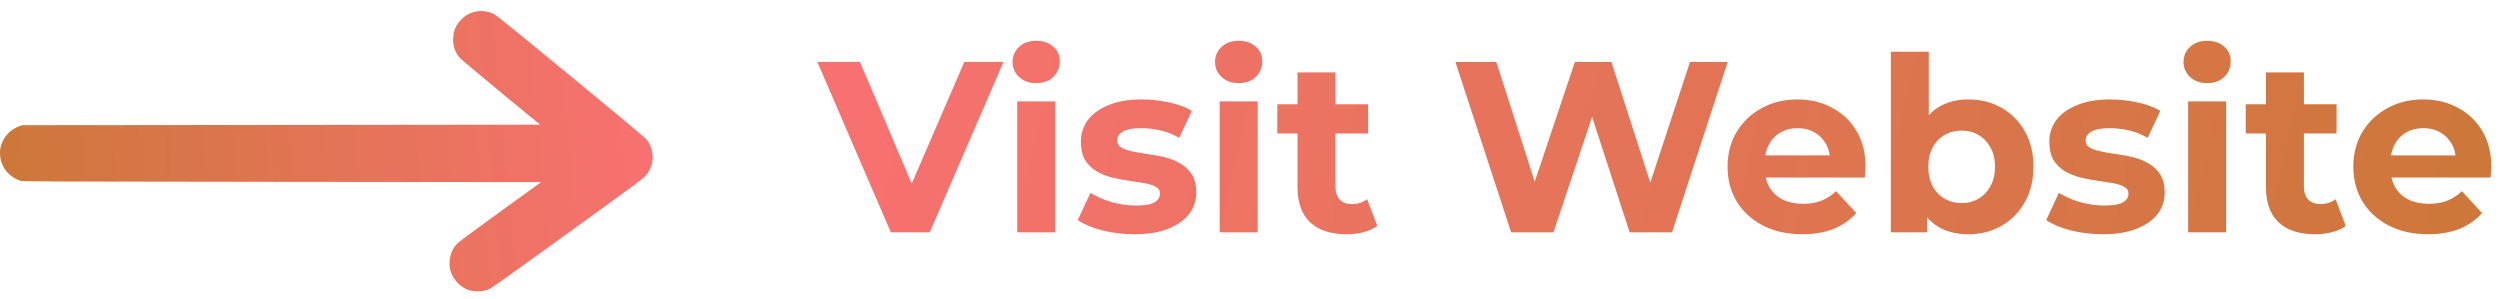
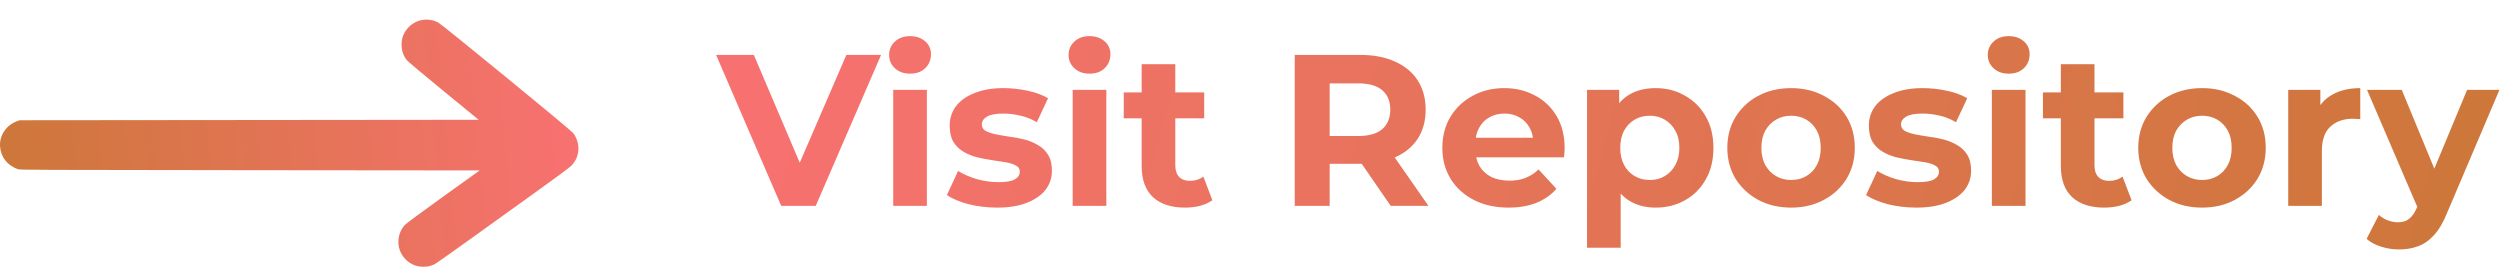
- <svg xmlns="http://www.w3.org/2000/svg" width="226" height="27" viewBox="0 0 226 27" fill="none">
-   <path d="M43.747 26.288C43.913 26.251 44.171 26.159 44.324 26.08C44.476 26.006 45.947 24.968 47.597 23.772C49.243 22.581 52.254 20.407 54.283 18.947C56.755 17.167 58.073 16.184 58.276 15.98C59.166 15.081 59.245 13.672 58.461 12.625C58.239 12.324 45.163 1.561 44.729 1.32C43.733 0.769 42.516 0.94 41.709 1.751C41.197 2.266 40.953 2.859 40.962 3.578C40.967 4.194 41.123 4.667 41.483 5.144C41.584 5.279 43.009 6.484 45.236 8.319L48.824 11.271L25.409 11.295L1.995 11.318L1.723 11.42C0.611 11.842 -0.08 12.898 0.007 14.029C0.09 15.109 0.754 15.953 1.82 16.337C2.027 16.412 3.521 16.416 25.483 16.439L48.925 16.462L45.264 19.104C43.212 20.583 41.492 21.858 41.349 22.001C40.538 22.822 40.4 24.18 41.027 25.144C41.368 25.672 41.88 26.071 42.438 26.242C42.77 26.349 43.392 26.372 43.747 26.288Z" fill="url(#paint0_linear_125_302)" />
-   <path d="M80.531 21L73.887 5.6H77.737L83.545 19.24H81.279L87.175 5.6H90.717L84.051 21H80.531ZM91.954 21V9.164H95.386V21H91.954ZM93.67 7.514C93.04 7.514 92.526 7.331 92.13 6.964C91.734 6.597 91.536 6.143 91.536 5.6C91.536 5.057 91.734 4.603 92.13 4.236C92.526 3.869 93.04 3.686 93.67 3.686C94.301 3.686 94.814 3.862 95.21 4.214C95.606 4.551 95.804 4.991 95.804 5.534C95.804 6.106 95.606 6.583 95.21 6.964C94.829 7.331 94.316 7.514 93.67 7.514ZM102.553 21.176C101.541 21.176 100.566 21.059 99.627 20.824C98.703 20.575 97.97 20.267 97.427 19.9L98.571 17.436C99.114 17.773 99.752 18.052 100.485 18.272C101.233 18.477 101.967 18.58 102.685 18.58C103.477 18.58 104.035 18.485 104.357 18.294C104.695 18.103 104.863 17.839 104.863 17.502C104.863 17.223 104.731 17.018 104.467 16.886C104.218 16.739 103.881 16.629 103.455 16.556C103.03 16.483 102.561 16.409 102.047 16.336C101.549 16.263 101.043 16.167 100.529 16.05C100.016 15.918 99.547 15.727 99.121 15.478C98.696 15.229 98.351 14.891 98.087 14.466C97.838 14.041 97.713 13.491 97.713 12.816C97.713 12.068 97.926 11.408 98.351 10.836C98.791 10.264 99.422 9.817 100.243 9.494C101.065 9.157 102.047 8.988 103.191 8.988C103.998 8.988 104.819 9.076 105.655 9.252C106.491 9.428 107.188 9.685 107.745 10.022L106.601 12.464C106.029 12.127 105.45 11.899 104.863 11.782C104.291 11.65 103.734 11.584 103.191 11.584C102.429 11.584 101.871 11.687 101.519 11.892C101.167 12.097 100.991 12.361 100.991 12.684C100.991 12.977 101.116 13.197 101.365 13.344C101.629 13.491 101.974 13.608 102.399 13.696C102.825 13.784 103.287 13.865 103.785 13.938C104.299 13.997 104.812 14.092 105.325 14.224C105.839 14.356 106.301 14.547 106.711 14.796C107.137 15.031 107.481 15.361 107.745 15.786C108.009 16.197 108.141 16.739 108.141 17.414C108.141 18.147 107.921 18.8 107.481 19.372C107.041 19.929 106.403 20.369 105.567 20.692C104.746 21.015 103.741 21.176 102.553 21.176ZM110.259 21V9.164H113.691V21H110.259ZM111.975 7.514C111.344 7.514 110.831 7.331 110.435 6.964C110.039 6.597 109.841 6.143 109.841 5.6C109.841 5.057 110.039 4.603 110.435 4.236C110.831 3.869 111.344 3.686 111.975 3.686C112.605 3.686 113.119 3.862 113.515 4.214C113.911 4.551 114.109 4.991 114.109 5.534C114.109 6.106 113.911 6.583 113.515 6.964C113.133 7.331 112.62 7.514 111.975 7.514ZM121.716 21.176C120.323 21.176 119.237 20.824 118.46 20.12C117.683 19.401 117.294 18.338 117.294 16.93V6.546H120.726V16.886C120.726 17.385 120.858 17.773 121.122 18.052C121.386 18.316 121.745 18.448 122.2 18.448C122.743 18.448 123.205 18.301 123.586 18.008L124.51 20.428C124.158 20.677 123.733 20.868 123.234 21C122.75 21.117 122.244 21.176 121.716 21.176ZM115.468 12.068V9.428H123.674V12.068H115.468ZM136.605 21L131.567 5.6H135.263L139.641 19.24H137.793L142.369 5.6H145.669L150.069 19.24H148.287L152.775 5.6H156.185L151.147 21H147.319L143.425 9.032H144.437L140.433 21H136.605ZM162.926 21.176C161.576 21.176 160.388 20.912 159.362 20.384C158.35 19.856 157.565 19.137 157.008 18.228C156.45 17.304 156.172 16.255 156.172 15.082C156.172 13.894 156.443 12.845 156.986 11.936C157.543 11.012 158.298 10.293 159.252 9.78C160.205 9.252 161.283 8.988 162.486 8.988C163.644 8.988 164.686 9.237 165.61 9.736C166.548 10.22 167.289 10.924 167.832 11.848C168.374 12.757 168.646 13.85 168.646 15.126C168.646 15.258 168.638 15.412 168.624 15.588C168.609 15.749 168.594 15.903 168.58 16.05H158.966V14.048H166.776L165.456 14.642C165.456 14.026 165.331 13.491 165.082 13.036C164.832 12.581 164.488 12.229 164.048 11.98C163.608 11.716 163.094 11.584 162.508 11.584C161.921 11.584 161.4 11.716 160.946 11.98C160.506 12.229 160.161 12.589 159.912 13.058C159.662 13.513 159.538 14.055 159.538 14.686V15.214C159.538 15.859 159.677 16.431 159.956 16.93C160.249 17.414 160.652 17.788 161.166 18.052C161.694 18.301 162.31 18.426 163.014 18.426C163.644 18.426 164.194 18.331 164.664 18.14C165.148 17.949 165.588 17.663 165.984 17.282L167.81 19.262C167.267 19.878 166.585 20.355 165.764 20.692C164.942 21.015 163.996 21.176 162.926 21.176ZM177.927 21.176C176.885 21.176 175.991 20.956 175.243 20.516C174.495 20.076 173.923 19.409 173.527 18.514C173.131 17.605 172.933 16.461 172.933 15.082C172.933 13.689 173.138 12.545 173.549 11.65C173.974 10.755 174.561 10.088 175.309 9.648C176.057 9.208 176.929 8.988 177.927 8.988C179.041 8.988 180.039 9.237 180.919 9.736C181.813 10.235 182.517 10.939 183.031 11.848C183.559 12.757 183.823 13.835 183.823 15.082C183.823 16.314 183.559 17.385 183.031 18.294C182.517 19.203 181.813 19.915 180.919 20.428C180.039 20.927 179.041 21.176 177.927 21.176ZM170.931 21V4.676H174.363V11.562L174.143 15.06L174.209 18.58V21H170.931ZM177.333 18.36C177.905 18.36 178.411 18.228 178.851 17.964C179.305 17.7 179.665 17.326 179.929 16.842C180.207 16.343 180.347 15.757 180.347 15.082C180.347 14.393 180.207 13.806 179.929 13.322C179.665 12.838 179.305 12.464 178.851 12.2C178.411 11.936 177.905 11.804 177.333 11.804C176.761 11.804 176.247 11.936 175.793 12.2C175.338 12.464 174.979 12.838 174.715 13.322C174.451 13.806 174.319 14.393 174.319 15.082C174.319 15.757 174.451 16.343 174.715 16.842C174.979 17.326 175.338 17.7 175.793 17.964C176.247 18.228 176.761 18.36 177.333 18.36ZM190.102 21.176C189.09 21.176 188.115 21.059 187.176 20.824C186.252 20.575 185.519 20.267 184.976 19.9L186.12 17.436C186.663 17.773 187.301 18.052 188.034 18.272C188.782 18.477 189.515 18.58 190.234 18.58C191.026 18.58 191.583 18.485 191.906 18.294C192.243 18.103 192.412 17.839 192.412 17.502C192.412 17.223 192.28 17.018 192.016 16.886C191.767 16.739 191.429 16.629 191.004 16.556C190.579 16.483 190.109 16.409 189.596 16.336C189.097 16.263 188.591 16.167 188.078 16.05C187.565 15.918 187.095 15.727 186.67 15.478C186.245 15.229 185.9 14.891 185.636 14.466C185.387 14.041 185.262 13.491 185.262 12.816C185.262 12.068 185.475 11.408 185.9 10.836C186.34 10.264 186.971 9.817 187.792 9.494C188.613 9.157 189.596 8.988 190.74 8.988C191.547 8.988 192.368 9.076 193.204 9.252C194.04 9.428 194.737 9.685 195.294 10.022L194.15 12.464C193.578 12.127 192.999 11.899 192.412 11.782C191.84 11.65 191.283 11.584 190.74 11.584C189.977 11.584 189.42 11.687 189.068 11.892C188.716 12.097 188.54 12.361 188.54 12.684C188.54 12.977 188.665 13.197 188.914 13.344C189.178 13.491 189.523 13.608 189.948 13.696C190.373 13.784 190.835 13.865 191.334 13.938C191.847 13.997 192.361 14.092 192.874 14.224C193.387 14.356 193.849 14.547 194.26 14.796C194.685 15.031 195.03 15.361 195.294 15.786C195.558 16.197 195.69 16.739 195.69 17.414C195.69 18.147 195.47 18.8 195.03 19.372C194.59 19.929 193.952 20.369 193.116 20.692C192.295 21.015 191.29 21.176 190.102 21.176ZM197.808 21V9.164H201.24V21H197.808ZM199.524 7.514C198.893 7.514 198.38 7.331 197.984 6.964C197.588 6.597 197.39 6.143 197.39 5.6C197.39 5.057 197.588 4.603 197.984 4.236C198.38 3.869 198.893 3.686 199.524 3.686C200.154 3.686 200.668 3.862 201.064 4.214C201.46 4.551 201.658 4.991 201.658 5.534C201.658 6.106 201.46 6.583 201.064 6.964C200.682 7.331 200.169 7.514 199.524 7.514ZM209.265 21.176C207.871 21.176 206.786 20.824 206.009 20.12C205.231 19.401 204.843 18.338 204.843 16.93V6.546H208.275V16.886C208.275 17.385 208.407 17.773 208.671 18.052C208.935 18.316 209.294 18.448 209.749 18.448C210.291 18.448 210.753 18.301 211.135 18.008L212.059 20.428C211.707 20.677 211.281 20.868 210.783 21C210.299 21.117 209.793 21.176 209.265 21.176ZM203.017 12.068V9.428H211.223V12.068H203.017ZM219.494 21.176C218.145 21.176 216.957 20.912 215.93 20.384C214.918 19.856 214.133 19.137 213.576 18.228C213.019 17.304 212.74 16.255 212.74 15.082C212.74 13.894 213.011 12.845 213.554 11.936C214.111 11.012 214.867 10.293 215.82 9.78C216.773 9.252 217.851 8.988 219.054 8.988C220.213 8.988 221.254 9.237 222.178 9.736C223.117 10.22 223.857 10.924 224.4 11.848C224.943 12.757 225.214 13.85 225.214 15.126C225.214 15.258 225.207 15.412 225.192 15.588C225.177 15.749 225.163 15.903 225.148 16.05H215.534V14.048H223.344L222.024 14.642C222.024 14.026 221.899 13.491 221.65 13.036C221.401 12.581 221.056 12.229 220.616 11.98C220.176 11.716 219.663 11.584 219.076 11.584C218.489 11.584 217.969 11.716 217.514 11.98C217.074 12.229 216.729 12.589 216.48 13.058C216.231 13.513 216.106 14.055 216.106 14.686V15.214C216.106 15.859 216.245 16.431 216.524 16.93C216.817 17.414 217.221 17.788 217.734 18.052C218.262 18.301 218.878 18.426 219.582 18.426C220.213 18.426 220.763 18.331 221.232 18.14C221.716 17.949 222.156 17.663 222.552 17.282L224.378 19.262C223.835 19.878 223.153 20.355 222.332 20.692C221.511 21.015 220.565 21.176 219.494 21.176Z" fill="url(#paint1_linear_125_302)" />
+ <svg xmlns="http://www.w3.org/2000/svg" width="255" height="28" viewBox="0 0 255 28" fill="none">
+   <path d="M43.747 27.158C43.913 27.121 44.171 27.029 44.324 26.951C44.476 26.877 45.947 25.844 47.597 24.654C49.243 23.469 52.254 21.307 54.283 19.854C56.755 18.084 58.073 17.106 58.276 16.903C59.166 16.009 59.245 14.607 58.461 13.565C58.239 13.265 45.163 2.558 44.729 2.319C43.733 1.77 42.516 1.941 41.709 2.748C41.197 3.259 40.953 3.85 40.962 4.564C40.967 5.177 41.123 5.648 41.483 6.123C41.584 6.256 43.009 7.455 45.236 9.281L48.824 12.218L25.409 12.242L1.995 12.265L1.723 12.366C0.611 12.786 -0.08 13.837 0.007 14.962C0.09 16.036 0.754 16.875 1.82 17.258C2.027 17.332 3.521 17.337 25.483 17.36L48.925 17.383L45.264 20.011C43.212 21.482 41.492 22.75 41.349 22.893C40.538 23.709 40.4 25.06 41.027 26.019C41.368 26.545 41.88 26.941 42.438 27.112C42.77 27.218 43.392 27.241 43.747 27.158Z" fill="url(#paint0_linear_196_72)" />
+   <path d="M79.685 21L73.041 5.6H76.891L82.699 19.24H80.433L86.329 5.6H89.871L83.205 21H79.685ZM91.108 21V9.164H94.54V21H91.108ZM92.824 7.514C92.194 7.514 91.68 7.331 91.284 6.964C90.888 6.597 90.69 6.143 90.69 5.6C90.69 5.057 90.888 4.603 91.284 4.236C91.68 3.869 92.194 3.686 92.824 3.686C93.455 3.686 93.968 3.862 94.364 4.214C94.76 4.551 94.958 4.991 94.958 5.534C94.958 6.106 94.76 6.583 94.364 6.964C93.983 7.331 93.47 7.514 92.824 7.514ZM101.708 21.176C100.696 21.176 99.72 21.059 98.782 20.824C97.858 20.575 97.124 20.267 96.582 19.9L97.726 17.436C98.268 17.773 98.906 18.052 99.64 18.272C100.388 18.477 101.121 18.58 101.84 18.58C102.632 18.58 103.189 18.485 103.512 18.294C103.849 18.103 104.018 17.839 104.018 17.502C104.018 17.223 103.886 17.018 103.622 16.886C103.372 16.739 103.035 16.629 102.61 16.556C102.184 16.483 101.715 16.409 101.202 16.336C100.703 16.263 100.197 16.167 99.684 16.05C99.17 15.918 98.701 15.727 98.276 15.478C97.85 15.229 97.506 14.891 97.242 14.466C96.992 14.041 96.868 13.491 96.868 12.816C96.868 12.068 97.08 11.408 97.506 10.836C97.946 10.264 98.576 9.817 99.398 9.494C100.219 9.157 101.202 8.988 102.346 8.988C103.152 8.988 103.974 9.076 104.81 9.252C105.646 9.428 106.342 9.685 106.9 10.022L105.756 12.464C105.184 12.127 104.604 11.899 104.018 11.782C103.446 11.65 102.888 11.584 102.346 11.584C101.583 11.584 101.026 11.687 100.674 11.892C100.322 12.097 100.146 12.361 100.146 12.684C100.146 12.977 100.27 13.197 100.52 13.344C100.784 13.491 101.128 13.608 101.554 13.696C101.979 13.784 102.441 13.865 102.94 13.938C103.453 13.997 103.966 14.092 104.48 14.224C104.993 14.356 105.455 14.547 105.866 14.796C106.291 15.031 106.636 15.361 106.9 15.786C107.164 16.197 107.296 16.739 107.296 17.414C107.296 18.147 107.076 18.8 106.636 19.372C106.196 19.929 105.558 20.369 104.722 20.692C103.9 21.015 102.896 21.176 101.708 21.176ZM109.413 21V9.164H112.845V21H109.413ZM111.129 7.514C110.498 7.514 109.985 7.331 109.589 6.964C109.193 6.597 108.995 6.143 108.995 5.6C108.995 5.057 109.193 4.603 109.589 4.236C109.985 3.869 110.498 3.686 111.129 3.686C111.76 3.686 112.273 3.862 112.669 4.214C113.065 4.551 113.263 4.991 113.263 5.534C113.263 6.106 113.065 6.583 112.669 6.964C112.288 7.331 111.774 7.514 111.129 7.514ZM120.87 21.176C119.477 21.176 118.392 20.824 117.614 20.12C116.837 19.401 116.448 18.338 116.448 16.93V6.546H119.88V16.886C119.88 17.385 120.012 17.773 120.276 18.052C120.54 18.316 120.9 18.448 121.354 18.448C121.897 18.448 122.359 18.301 122.74 18.008L123.664 20.428C123.312 20.677 122.887 20.868 122.388 21C121.904 21.117 121.398 21.176 120.87 21.176ZM114.622 12.068V9.428H122.828V12.068H114.622ZM132.063 21V5.6H138.729C140.108 5.6 141.296 5.827 142.293 6.282C143.291 6.722 144.061 7.36 144.603 8.196C145.146 9.032 145.417 10.029 145.417 11.188C145.417 12.332 145.146 13.322 144.603 14.158C144.061 14.979 143.291 15.61 142.293 16.05C141.296 16.49 140.108 16.71 138.729 16.71H134.043L135.627 15.148V21H132.063ZM141.853 21L138.003 15.412H141.809L145.703 21H141.853ZM135.627 15.544L134.043 13.872H138.531C139.631 13.872 140.453 13.637 140.995 13.168C141.538 12.684 141.809 12.024 141.809 11.188C141.809 10.337 141.538 9.677 140.995 9.208C140.453 8.739 139.631 8.504 138.531 8.504H134.043L135.627 6.81V15.544ZM153.873 21.176C152.524 21.176 151.336 20.912 150.309 20.384C149.297 19.856 148.512 19.137 147.955 18.228C147.398 17.304 147.119 16.255 147.119 15.082C147.119 13.894 147.39 12.845 147.933 11.936C148.49 11.012 149.246 10.293 150.199 9.78C151.152 9.252 152.23 8.988 153.433 8.988C154.592 8.988 155.633 9.237 156.557 9.736C157.496 10.22 158.236 10.924 158.779 11.848C159.322 12.757 159.593 13.85 159.593 15.126C159.593 15.258 159.586 15.412 159.571 15.588C159.556 15.749 159.542 15.903 159.527 16.05H149.913V14.048H157.723L156.403 14.642C156.403 14.026 156.278 13.491 156.029 13.036C155.78 12.581 155.435 12.229 154.995 11.98C154.555 11.716 154.042 11.584 153.455 11.584C152.868 11.584 152.348 11.716 151.893 11.98C151.453 12.229 151.108 12.589 150.859 13.058C150.61 13.513 150.485 14.055 150.485 14.686V15.214C150.485 15.859 150.624 16.431 150.903 16.93C151.196 17.414 151.6 17.788 152.113 18.052C152.641 18.301 153.257 18.426 153.961 18.426C154.592 18.426 155.142 18.331 155.611 18.14C156.095 17.949 156.535 17.663 156.931 17.282L158.757 19.262C158.214 19.878 157.532 20.355 156.711 20.692C155.89 21.015 154.944 21.176 153.873 21.176ZM168.874 21.176C167.877 21.176 167.004 20.956 166.256 20.516C165.508 20.076 164.921 19.409 164.496 18.514C164.085 17.605 163.88 16.461 163.88 15.082C163.88 13.689 164.078 12.545 164.474 11.65C164.87 10.755 165.442 10.088 166.19 9.648C166.938 9.208 167.833 8.988 168.874 8.988C169.989 8.988 170.986 9.245 171.866 9.758C172.761 10.257 173.465 10.961 173.978 11.87C174.506 12.779 174.77 13.85 174.77 15.082C174.77 16.329 174.506 17.407 173.978 18.316C173.465 19.225 172.761 19.929 171.866 20.428C170.986 20.927 169.989 21.176 168.874 21.176ZM161.878 25.268V9.164H165.156V11.584L165.09 15.104L165.31 18.602V25.268H161.878ZM168.28 18.36C168.852 18.36 169.358 18.228 169.798 17.964C170.253 17.7 170.612 17.326 170.876 16.842C171.155 16.343 171.294 15.757 171.294 15.082C171.294 14.393 171.155 13.806 170.876 13.322C170.612 12.838 170.253 12.464 169.798 12.2C169.358 11.936 168.852 11.804 168.28 11.804C167.708 11.804 167.195 11.936 166.74 12.2C166.285 12.464 165.926 12.838 165.662 13.322C165.398 13.806 165.266 14.393 165.266 15.082C165.266 15.757 165.398 16.343 165.662 16.842C165.926 17.326 166.285 17.7 166.74 17.964C167.195 18.228 167.708 18.36 168.28 18.36ZM182.699 21.176C181.438 21.176 180.316 20.912 179.333 20.384C178.365 19.856 177.595 19.137 177.023 18.228C176.466 17.304 176.187 16.255 176.187 15.082C176.187 13.894 176.466 12.845 177.023 11.936C177.595 11.012 178.365 10.293 179.333 9.78C180.316 9.252 181.438 8.988 182.699 8.988C183.946 8.988 185.061 9.252 186.043 9.78C187.026 10.293 187.796 11.005 188.353 11.914C188.911 12.823 189.189 13.879 189.189 15.082C189.189 16.255 188.911 17.304 188.353 18.228C187.796 19.137 187.026 19.856 186.043 20.384C185.061 20.912 183.946 21.176 182.699 21.176ZM182.699 18.36C183.271 18.36 183.785 18.228 184.239 17.964C184.694 17.7 185.053 17.326 185.317 16.842C185.581 16.343 185.713 15.757 185.713 15.082C185.713 14.393 185.581 13.806 185.317 13.322C185.053 12.838 184.694 12.464 184.239 12.2C183.785 11.936 183.271 11.804 182.699 11.804C182.127 11.804 181.614 11.936 181.159 12.2C180.705 12.464 180.338 12.838 180.059 13.322C179.795 13.806 179.663 14.393 179.663 15.082C179.663 15.757 179.795 16.343 180.059 16.842C180.338 17.326 180.705 17.7 181.159 17.964C181.614 18.228 182.127 18.36 182.699 18.36ZM195.465 21.176C194.453 21.176 193.478 21.059 192.539 20.824C191.615 20.575 190.882 20.267 190.339 19.9L191.483 17.436C192.026 17.773 192.664 18.052 193.397 18.272C194.145 18.477 194.879 18.58 195.597 18.58C196.389 18.58 196.947 18.485 197.269 18.294C197.607 18.103 197.775 17.839 197.775 17.502C197.775 17.223 197.643 17.018 197.379 16.886C197.13 16.739 196.793 16.629 196.367 16.556C195.942 16.483 195.473 16.409 194.959 16.336C194.461 16.263 193.955 16.167 193.441 16.05C192.928 15.918 192.459 15.727 192.033 15.478C191.608 15.229 191.263 14.891 190.999 14.466C190.75 14.041 190.625 13.491 190.625 12.816C190.625 12.068 190.838 11.408 191.263 10.836C191.703 10.264 192.334 9.817 193.155 9.494C193.977 9.157 194.959 8.988 196.103 8.988C196.91 8.988 197.731 9.076 198.567 9.252C199.403 9.428 200.1 9.685 200.657 10.022L199.513 12.464C198.941 12.127 198.362 11.899 197.775 11.782C197.203 11.65 196.646 11.584 196.103 11.584C195.341 11.584 194.783 11.687 194.431 11.892C194.079 12.097 193.903 12.361 193.903 12.684C193.903 12.977 194.028 13.197 194.277 13.344C194.541 13.491 194.886 13.608 195.311 13.696C195.737 13.784 196.199 13.865 196.697 13.938C197.211 13.997 197.724 14.092 198.237 14.224C198.751 14.356 199.213 14.547 199.623 14.796C200.049 15.031 200.393 15.361 200.657 15.786C200.921 16.197 201.053 16.739 201.053 17.414C201.053 18.147 200.833 18.8 200.393 19.372C199.953 19.929 199.315 20.369 198.479 20.692C197.658 21.015 196.653 21.176 195.465 21.176ZM203.171 21V9.164H206.603V21H203.171ZM204.887 7.514C204.256 7.514 203.743 7.331 203.347 6.964C202.951 6.597 202.753 6.143 202.753 5.6C202.753 5.057 202.951 4.603 203.347 4.236C203.743 3.869 204.256 3.686 204.887 3.686C205.518 3.686 206.031 3.862 206.427 4.214C206.823 4.551 207.021 4.991 207.021 5.534C207.021 6.106 206.823 6.583 206.427 6.964C206.046 7.331 205.532 7.514 204.887 7.514ZM214.628 21.176C213.235 21.176 212.149 20.824 211.372 20.12C210.595 19.401 210.206 18.338 210.206 16.93V6.546H213.638V16.886C213.638 17.385 213.77 17.773 214.034 18.052C214.298 18.316 214.657 18.448 215.112 18.448C215.655 18.448 216.117 18.301 216.498 18.008L217.422 20.428C217.07 20.677 216.645 20.868 216.146 21C215.662 21.117 215.156 21.176 214.628 21.176ZM208.38 12.068V9.428H216.586V12.068H208.38ZM224.615 21.176C223.354 21.176 222.232 20.912 221.249 20.384C220.281 19.856 219.511 19.137 218.939 18.228C218.382 17.304 218.103 16.255 218.103 15.082C218.103 13.894 218.382 12.845 218.939 11.936C219.511 11.012 220.281 10.293 221.249 9.78C222.232 9.252 223.354 8.988 224.615 8.988C225.862 8.988 226.977 9.252 227.959 9.78C228.942 10.293 229.712 11.005 230.269 11.914C230.827 12.823 231.105 13.879 231.105 15.082C231.105 16.255 230.827 17.304 230.269 18.228C229.712 19.137 228.942 19.856 227.959 20.384C226.977 20.912 225.862 21.176 224.615 21.176ZM224.615 18.36C225.187 18.36 225.701 18.228 226.155 17.964C226.61 17.7 226.969 17.326 227.233 16.842C227.497 16.343 227.629 15.757 227.629 15.082C227.629 14.393 227.497 13.806 227.233 13.322C226.969 12.838 226.61 12.464 226.155 12.2C225.701 11.936 225.187 11.804 224.615 11.804C224.043 11.804 223.53 11.936 223.075 12.2C222.621 12.464 222.254 12.838 221.975 13.322C221.711 13.806 221.579 14.393 221.579 15.082C221.579 15.757 221.711 16.343 221.975 16.842C222.254 17.326 222.621 17.7 223.075 17.964C223.53 18.228 224.043 18.36 224.615 18.36ZM233.399 21V9.164H236.677V12.508L236.215 11.54C236.567 10.704 237.132 10.073 237.909 9.648C238.687 9.208 239.633 8.988 240.747 8.988V12.156C240.601 12.141 240.469 12.134 240.351 12.134C240.234 12.119 240.109 12.112 239.977 12.112C239.039 12.112 238.276 12.383 237.689 12.926C237.117 13.454 236.831 14.283 236.831 15.412V21H233.399ZM244.692 25.444C244.076 25.444 243.468 25.349 242.866 25.158C242.265 24.967 241.774 24.703 241.392 24.366L242.646 21.924C242.91 22.159 243.211 22.342 243.548 22.474C243.9 22.606 244.245 22.672 244.582 22.672C245.066 22.672 245.448 22.555 245.726 22.32C246.02 22.1 246.284 21.726 246.518 21.198L247.134 19.746L247.398 19.372L251.644 9.164H254.944L249.598 21.726C249.217 22.679 248.777 23.427 248.278 23.97C247.794 24.513 247.252 24.894 246.65 25.114C246.064 25.334 245.411 25.444 244.692 25.444ZM246.716 21.462L241.436 9.164H244.978L249.07 19.064L246.716 21.462Z" fill="url(#paint1_linear_196_72)" />
  <defs>
-     <linearGradient id="paint0_linear_125_302" x1="4.07957e-06" y1="14.162" x2="58.596" y2="8.778" gradientUnits="userSpaceOnUse">
+     <linearGradient id="paint0_linear_196_72" x1="4.05375e-06" y1="15.094" x2="58.591" y2="9.682" gradientUnits="userSpaceOnUse">
      <stop stop-color="#CD773A" />
      <stop offset="1" stop-color="#F87171" />
    </linearGradient>
-     <linearGradient id="paint1_linear_125_302" x1="226" y1="14.025" x2="80.927" y2="-18.206" gradientUnits="userSpaceOnUse">
+     <linearGradient id="paint1_linear_196_72" x1="255" y1="14.025" x2="84.767" y2="-31.26" gradientUnits="userSpaceOnUse">
      <stop stop-color="#CD773A" />
      <stop offset="1" stop-color="#F87171" />
    </linearGradient>
  </defs>
</svg>
